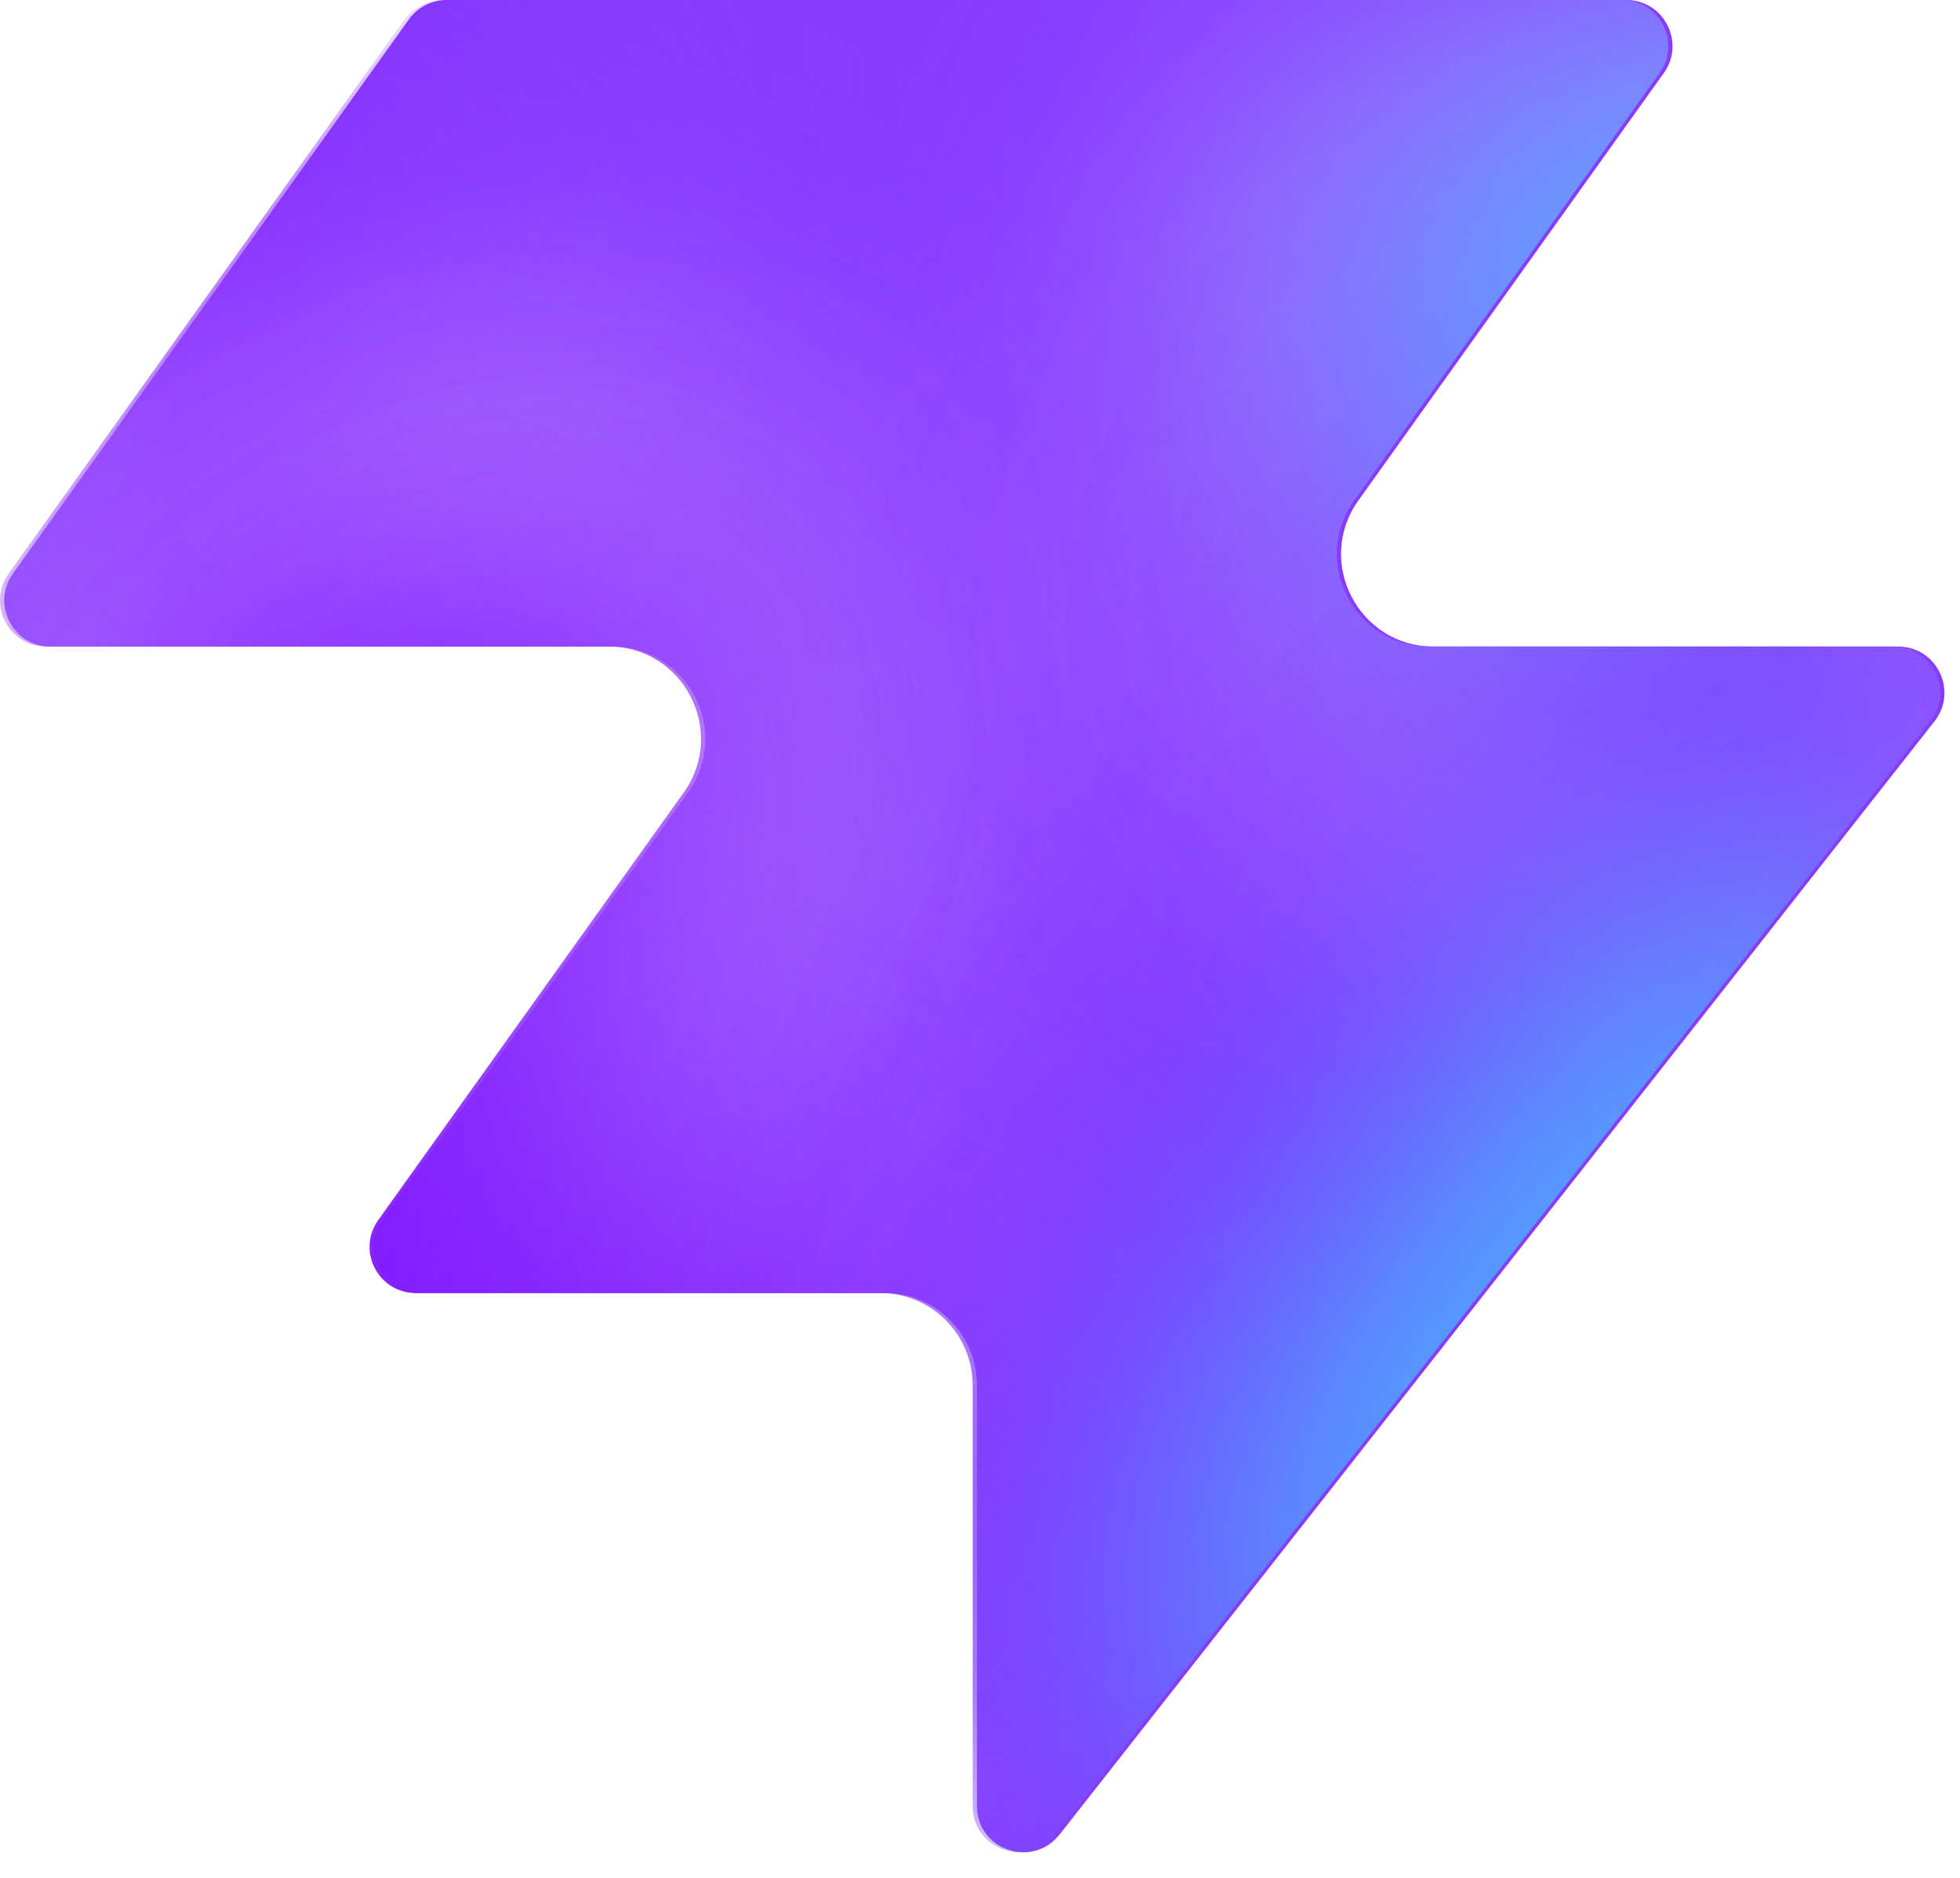
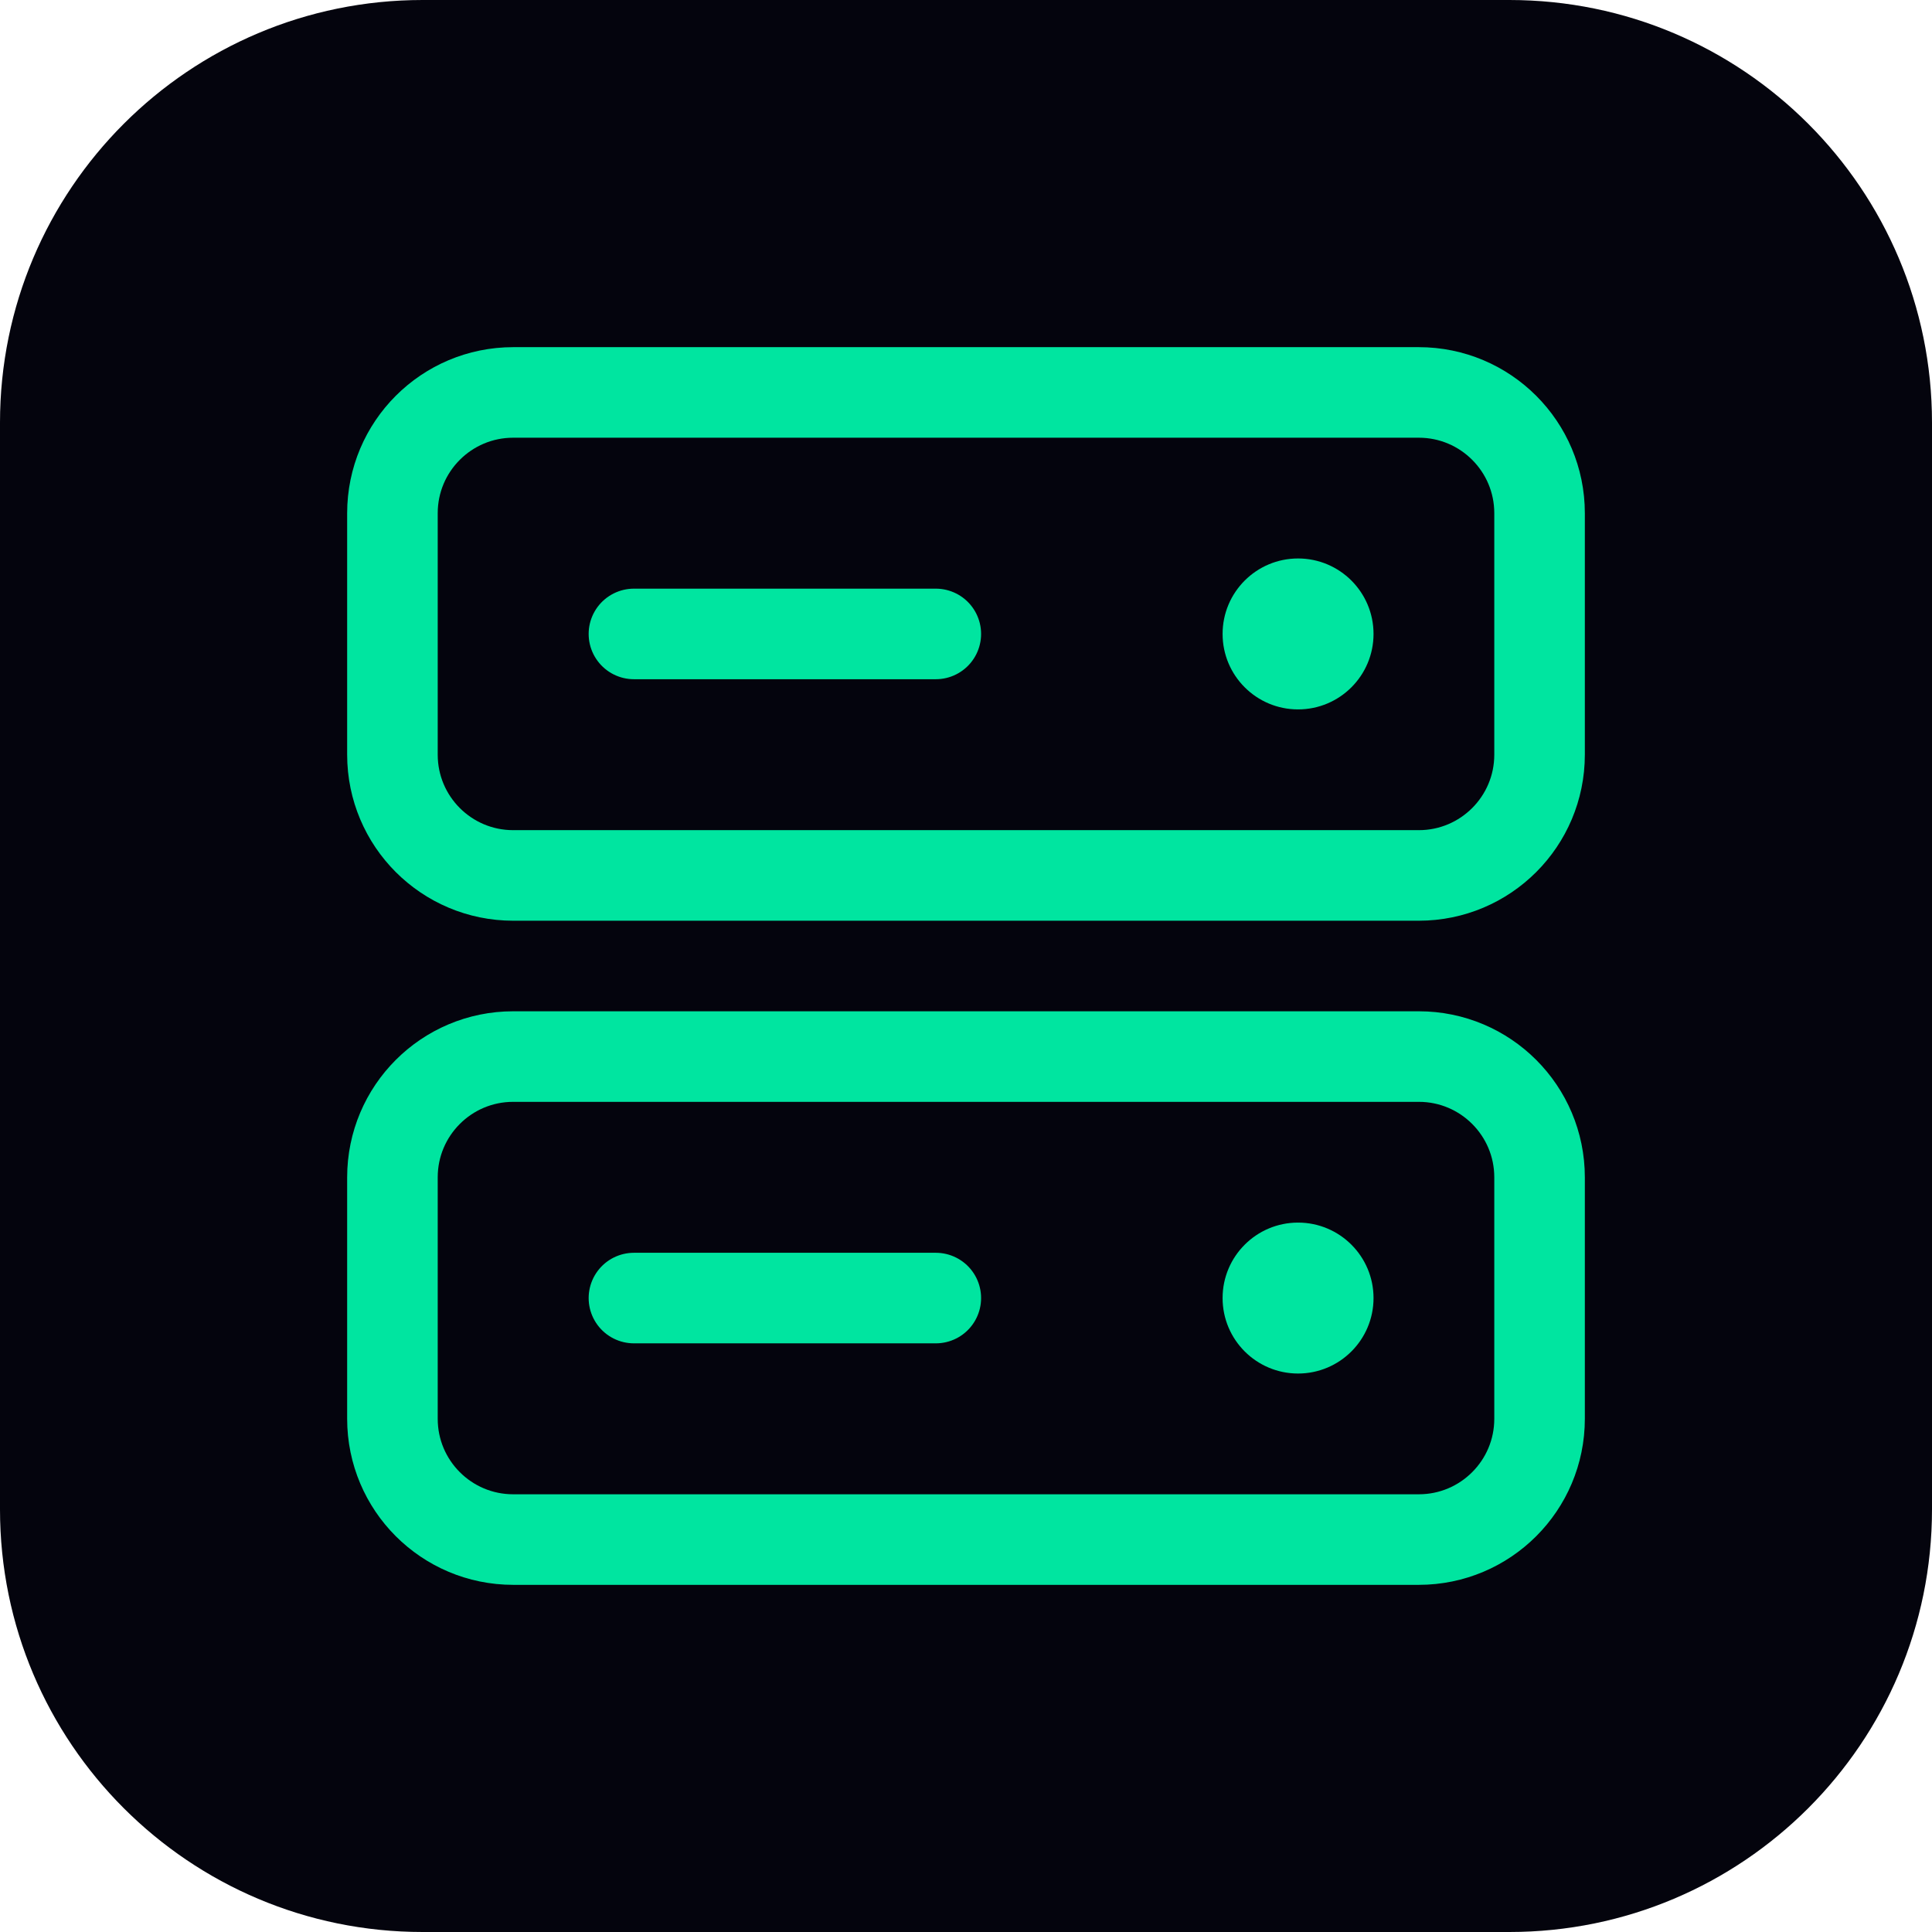
- <svg xmlns="http://www.w3.org/2000/svg" width="48" height="46" fill="none" viewBox="0 0 48 46">
-   <path fill="#863bff" d="M25.946 44.938c-.664.845-2.021.375-2.021-.698V33.937a2.26 2.26 0 0 0-2.262-2.262H10.287c-.92 0-1.456-1.04-.92-1.788l7.48-10.471c1.07-1.497 0-3.578-1.842-3.578H1.237c-.92 0-1.456-1.04-.92-1.788L10.013.474c.214-.297.556-.474.92-.474h28.894c.92 0 1.456 1.04.92 1.788l-7.48 10.471c-1.07 1.498 0 3.579 1.842 3.579h11.377c.943 0 1.473 1.088.89 1.83L25.947 44.94z" style="fill:#863bff;fill:color(display-p3 .525 .23 1);fill-opacity:1" />
-   <mask id="a" width="48" height="46" x="0" y="0" maskUnits="userSpaceOnUse" style="mask-type:alpha">
-     <path fill="#000" d="M25.842 44.938c-.664.844-2.021.375-2.021-.698V33.937a2.26 2.26 0 0 0-2.262-2.262H10.183c-.92 0-1.456-1.04-.92-1.788l7.48-10.471c1.07-1.498 0-3.579-1.842-3.579H1.133c-.92 0-1.456-1.04-.92-1.787L9.91.473c.214-.297.556-.474.92-.474h28.894c.92 0 1.456 1.04.92 1.788l-7.48 10.471c-1.07 1.498 0 3.578 1.842 3.578h11.377c.943 0 1.473 1.088.89 1.832L25.843 44.94z" style="fill:#000;fill-opacity:1" />
-   </mask>
-   <g mask="url(#a)">
-     <g filter="url(#b)">
-       <ellipse cx="5.508" cy="14.704" fill="#ede6ff" rx="5.508" ry="14.704" style="fill:#ede6ff;fill:color(display-p3 .927 .903 1);fill-opacity:1" transform="matrix(.00324 1 1 -.00324 -4.47 31.516)" />
-     </g>
-     <g filter="url(#c)">
-       <ellipse cx="10.399" cy="29.851" fill="#ede6ff" rx="10.399" ry="29.851" style="fill:#ede6ff;fill:color(display-p3 .927 .903 1);fill-opacity:1" transform="matrix(.00324 1 1 -.00324 -39.328 7.883)" />
-     </g>
-     <g filter="url(#d)">
-       <ellipse cx="5.508" cy="30.487" fill="#7e14ff" rx="5.508" ry="30.487" style="fill:#7e14ff;fill:color(display-p3 .492 .077 1);fill-opacity:1" transform="rotate(89.814 -25.913 -14.639)scale(1 -1)" />
-     </g>
-     <g filter="url(#e)">
-       <ellipse cx="5.508" cy="30.599" fill="#7e14ff" rx="5.508" ry="30.599" style="fill:#7e14ff;fill:color(display-p3 .492 .077 1);fill-opacity:1" transform="rotate(89.814 -32.644 -3.334)scale(1 -1)" />
-     </g>
-     <g filter="url(#f)">
-       <ellipse cx="5.508" cy="30.599" fill="#7e14ff" rx="5.508" ry="30.599" style="fill:#7e14ff;fill:color(display-p3 .492 .077 1);fill-opacity:1" transform="matrix(.00324 1 1 -.00324 -34.34 30.47)" />
-     </g>
-     <g filter="url(#g)">
-       <ellipse cx="14.072" cy="22.078" fill="#ede6ff" rx="14.072" ry="22.078" style="fill:#ede6ff;fill:color(display-p3 .927 .903 1);fill-opacity:1" transform="rotate(93.35 24.506 48.493)scale(-1 1)" />
-     </g>
-     <g filter="url(#h)">
-       <ellipse cx="3.47" cy="21.501" fill="#7e14ff" rx="3.47" ry="21.501" style="fill:#7e14ff;fill:color(display-p3 .492 .077 1);fill-opacity:1" transform="rotate(89.009 28.708 47.59)scale(-1 1)" />
-     </g>
-     <g filter="url(#i)">
-       <ellipse cx="3.47" cy="21.501" fill="#7e14ff" rx="3.47" ry="21.501" style="fill:#7e14ff;fill:color(display-p3 .492 .077 1);fill-opacity:1" transform="rotate(89.009 28.708 47.59)scale(-1 1)" />
-     </g>
-     <g filter="url(#j)">
-       <ellipse cx=".387" cy="8.972" fill="#7e14ff" rx="4.407" ry="29.108" style="fill:#7e14ff;fill:color(display-p3 .492 .077 1);fill-opacity:1" transform="rotate(39.51 .387 8.972)" />
-     </g>
-     <g filter="url(#k)">
-       <ellipse cx="47.523" cy="-6.092" fill="#7e14ff" rx="4.407" ry="29.108" style="fill:#7e14ff;fill:color(display-p3 .492 .077 1);fill-opacity:1" transform="rotate(37.892 47.523 -6.092)" />
-     </g>
-     <g filter="url(#l)">
-       <ellipse cx="41.412" cy="6.333" fill="#47bfff" rx="5.971" ry="9.665" style="fill:#47bfff;fill:color(display-p3 .28 .748 1);fill-opacity:1" transform="rotate(37.892 41.412 6.333)" />
-     </g>
-     <g filter="url(#m)">
-       <ellipse cx="-1.879" cy="38.332" fill="#7e14ff" rx="4.407" ry="29.108" style="fill:#7e14ff;fill:color(display-p3 .492 .077 1);fill-opacity:1" transform="rotate(37.892 -1.88 38.332)" />
-     </g>
-     <g filter="url(#n)">
-       <ellipse cx="-1.879" cy="38.332" fill="#7e14ff" rx="4.407" ry="29.108" style="fill:#7e14ff;fill:color(display-p3 .492 .077 1);fill-opacity:1" transform="rotate(37.892 -1.88 38.332)" />
-     </g>
-     <g filter="url(#o)">
-       <ellipse cx="35.651" cy="29.907" fill="#7e14ff" rx="4.407" ry="29.108" style="fill:#7e14ff;fill:color(display-p3 .492 .077 1);fill-opacity:1" transform="rotate(37.892 35.651 29.907)" />
-     </g>
-     <g filter="url(#p)">
-       <ellipse cx="38.418" cy="32.4" fill="#47bfff" rx="5.971" ry="15.297" style="fill:#47bfff;fill:color(display-p3 .28 .748 1);fill-opacity:1" transform="rotate(37.892 38.418 32.4)" />
-     </g>
+ <svg xmlns="http://www.w3.org/2000/svg" width="64" height="64" viewBox="0 0 64 64" fill="none">
+   <rect width="64" height="64" rx="14" fill="#04040d" />
+   <g stroke="#00e5a0" stroke-width="3">
+     <rect x="13" y="13" width="38" height="16" rx="4" />
+     <rect x="13" y="35" width="38" height="16" rx="4" />
+     <path d="M21 21h10m-10 22h10" stroke-linecap="round" />
  </g>
-   <defs>
-     <filter id="b" width="60.045" height="41.654" x="-19.77" y="16.149" color-interpolation-filters="sRGB" filterUnits="userSpaceOnUse">
-       <feFlood flood-opacity="0" result="BackgroundImageFix" />
-       <feBlend in="SourceGraphic" in2="BackgroundImageFix" result="shape" />
-       <feGaussianBlur result="effect1_foregroundBlur_2002_17158" stdDeviation="7.659" />
-     </filter>
-     <filter id="c" width="90.34" height="51.437" x="-54.613" y="-7.533" color-interpolation-filters="sRGB" filterUnits="userSpaceOnUse">
-       <feFlood flood-opacity="0" result="BackgroundImageFix" />
-       <feBlend in="SourceGraphic" in2="BackgroundImageFix" result="shape" />
-       <feGaussianBlur result="effect1_foregroundBlur_2002_17158" stdDeviation="7.659" />
-     </filter>
-     <filter id="d" width="79.355" height="29.4" x="-49.64" y="2.03" color-interpolation-filters="sRGB" filterUnits="userSpaceOnUse">
-       <feFlood flood-opacity="0" result="BackgroundImageFix" />
-       <feBlend in="SourceGraphic" in2="BackgroundImageFix" result="shape" />
-       <feGaussianBlur result="effect1_foregroundBlur_2002_17158" stdDeviation="4.596" />
-     </filter>
-     <filter id="e" width="79.579" height="29.4" x="-45.045" y="20.029" color-interpolation-filters="sRGB" filterUnits="userSpaceOnUse">
-       <feFlood flood-opacity="0" result="BackgroundImageFix" />
-       <feBlend in="SourceGraphic" in2="BackgroundImageFix" result="shape" />
-       <feGaussianBlur result="effect1_foregroundBlur_2002_17158" stdDeviation="4.596" />
-     </filter>
-     <filter id="f" width="79.579" height="29.4" x="-43.513" y="21.178" color-interpolation-filters="sRGB" filterUnits="userSpaceOnUse">
-       <feFlood flood-opacity="0" result="BackgroundImageFix" />
-       <feBlend in="SourceGraphic" in2="BackgroundImageFix" result="shape" />
-       <feGaussianBlur result="effect1_foregroundBlur_2002_17158" stdDeviation="4.596" />
-     </filter>
-     <filter id="g" width="74.749" height="58.852" x="15.756" y="-17.901" color-interpolation-filters="sRGB" filterUnits="userSpaceOnUse">
-       <feFlood flood-opacity="0" result="BackgroundImageFix" />
-       <feBlend in="SourceGraphic" in2="BackgroundImageFix" result="shape" />
-       <feGaussianBlur result="effect1_foregroundBlur_2002_17158" stdDeviation="7.659" />
-     </filter>
-     <filter id="h" width="61.377" height="25.362" x="23.548" y="2.284" color-interpolation-filters="sRGB" filterUnits="userSpaceOnUse">
-       <feFlood flood-opacity="0" result="BackgroundImageFix" />
-       <feBlend in="SourceGraphic" in2="BackgroundImageFix" result="shape" />
-       <feGaussianBlur result="effect1_foregroundBlur_2002_17158" stdDeviation="4.596" />
-     </filter>
-     <filter id="i" width="61.377" height="25.362" x="23.548" y="2.284" color-interpolation-filters="sRGB" filterUnits="userSpaceOnUse">
-       <feFlood flood-opacity="0" result="BackgroundImageFix" />
-       <feBlend in="SourceGraphic" in2="BackgroundImageFix" result="shape" />
-       <feGaussianBlur result="effect1_foregroundBlur_2002_17158" stdDeviation="4.596" />
-     </filter>
-     <filter id="j" width="56.045" height="63.649" x="-27.636" y="-22.853" color-interpolation-filters="sRGB" filterUnits="userSpaceOnUse">
-       <feFlood flood-opacity="0" result="BackgroundImageFix" />
-       <feBlend in="SourceGraphic" in2="BackgroundImageFix" result="shape" />
-       <feGaussianBlur result="effect1_foregroundBlur_2002_17158" stdDeviation="4.596" />
-     </filter>
-     <filter id="k" width="54.814" height="64.646" x="20.116" y="-38.415" color-interpolation-filters="sRGB" filterUnits="userSpaceOnUse">
-       <feFlood flood-opacity="0" result="BackgroundImageFix" />
-       <feBlend in="SourceGraphic" in2="BackgroundImageFix" result="shape" />
-       <feGaussianBlur result="effect1_foregroundBlur_2002_17158" stdDeviation="4.596" />
-     </filter>
-     <filter id="l" width="33.541" height="35.313" x="24.641" y="-11.323" color-interpolation-filters="sRGB" filterUnits="userSpaceOnUse">
-       <feFlood flood-opacity="0" result="BackgroundImageFix" />
-       <feBlend in="SourceGraphic" in2="BackgroundImageFix" result="shape" />
-       <feGaussianBlur result="effect1_foregroundBlur_2002_17158" stdDeviation="4.596" />
-     </filter>
-     <filter id="m" width="54.814" height="64.646" x="-29.286" y="6.009" color-interpolation-filters="sRGB" filterUnits="userSpaceOnUse">
-       <feFlood flood-opacity="0" result="BackgroundImageFix" />
-       <feBlend in="SourceGraphic" in2="BackgroundImageFix" result="shape" />
-       <feGaussianBlur result="effect1_foregroundBlur_2002_17158" stdDeviation="4.596" />
-     </filter>
-     <filter id="n" width="54.814" height="64.646" x="-29.286" y="6.009" color-interpolation-filters="sRGB" filterUnits="userSpaceOnUse">
-       <feFlood flood-opacity="0" result="BackgroundImageFix" />
-       <feBlend in="SourceGraphic" in2="BackgroundImageFix" result="shape" />
-       <feGaussianBlur result="effect1_foregroundBlur_2002_17158" stdDeviation="4.596" />
-     </filter>
-     <filter id="o" width="54.814" height="64.646" x="8.244" y="-2.416" color-interpolation-filters="sRGB" filterUnits="userSpaceOnUse">
-       <feFlood flood-opacity="0" result="BackgroundImageFix" />
-       <feBlend in="SourceGraphic" in2="BackgroundImageFix" result="shape" />
-       <feGaussianBlur result="effect1_foregroundBlur_2002_17158" stdDeviation="4.596" />
-     </filter>
-     <filter id="p" width="39.409" height="43.623" x="18.713" y="10.588" color-interpolation-filters="sRGB" filterUnits="userSpaceOnUse">
-       <feFlood flood-opacity="0" result="BackgroundImageFix" />
-       <feBlend in="SourceGraphic" in2="BackgroundImageFix" result="shape" />
-       <feGaussianBlur result="effect1_foregroundBlur_2002_17158" stdDeviation="4.596" />
-     </filter>
-   </defs>
+   <g fill="#00e5a0">
+     <circle cx="43" cy="21" r="2.5" />
+     <circle cx="43" cy="43" r="2.5" />
+   </g>
</svg>
